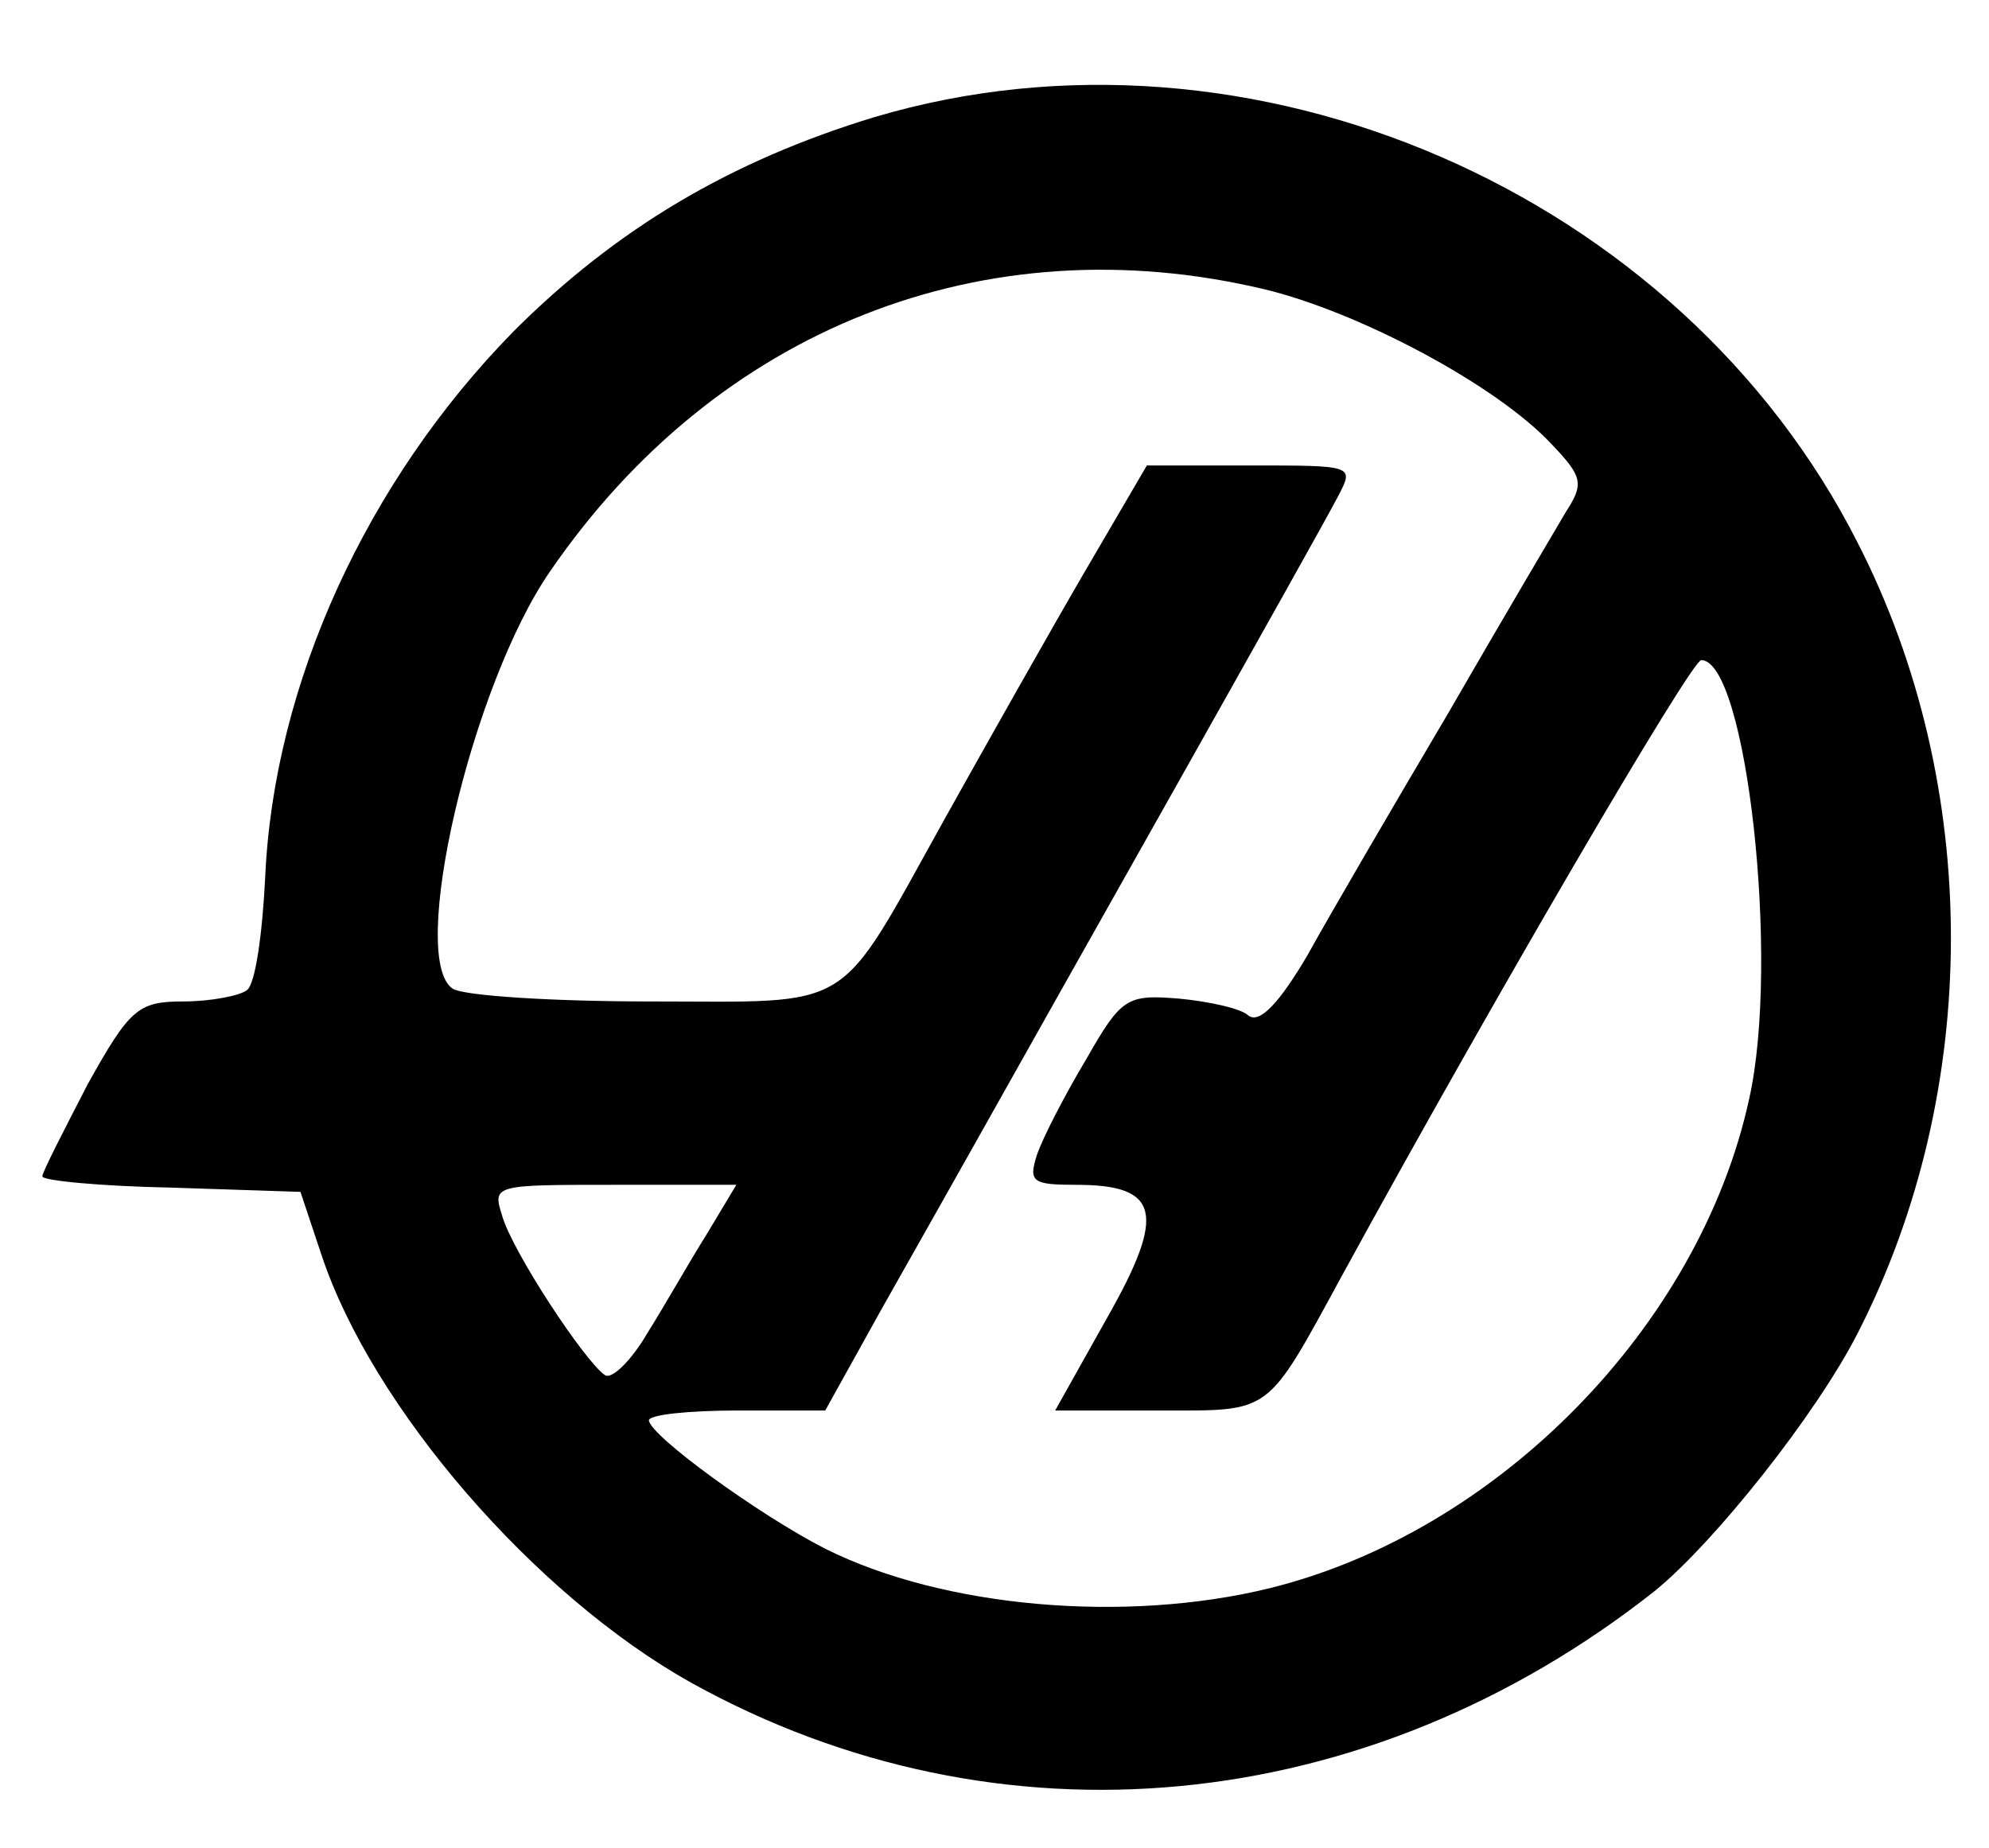
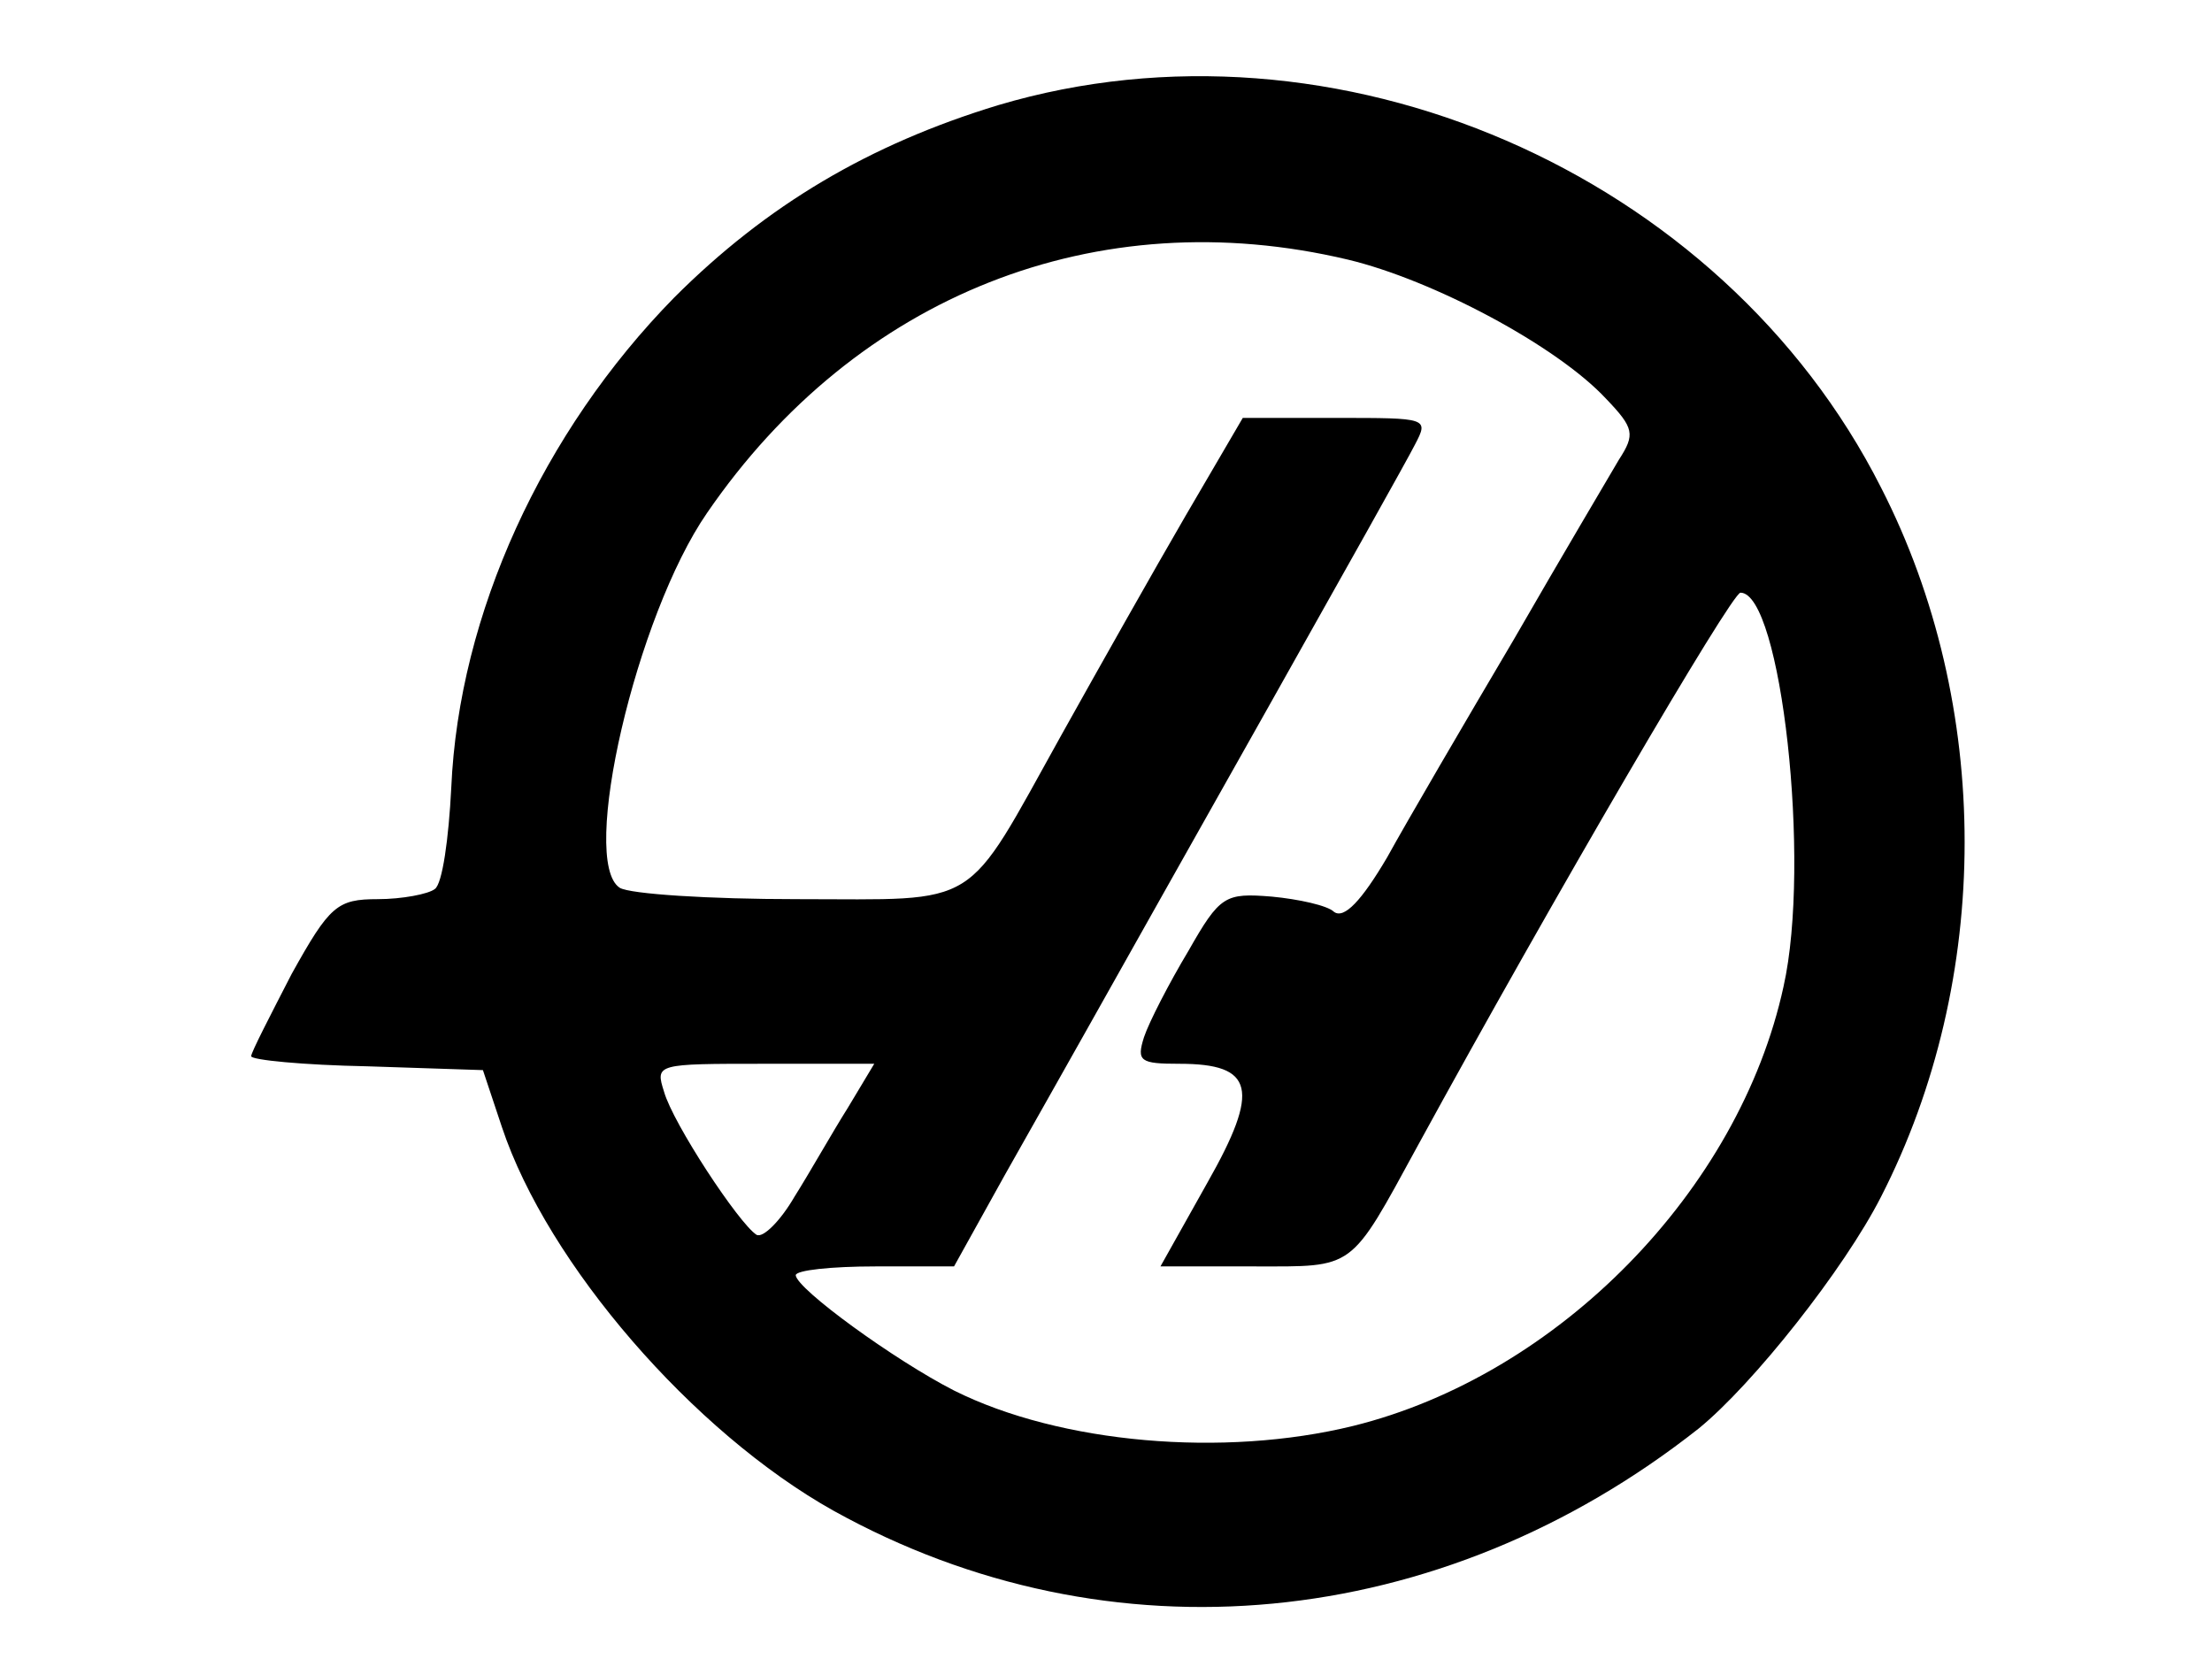
- <svg xmlns="http://www.w3.org/2000/svg" version="1.0" width="141pt" height="131pt" viewBox="0 0 141 131" preserveAspectRatio="xMidYMid meet">
+ <svg xmlns="http://www.w3.org/2000/svg" version="1.0" width="640" height="480" viewBox="0 0 141 131" preserveAspectRatio="xMidYMid meet">
  <g transform="translate(0,131) scale(0.1,-0.1)" fill="#000000" stroke="none">
    <path d="M620 1227 c-102 -31 -183 -79 -256 -152 -104 -106 -170 -250 -176 -387 -2 -40 -7 -76 -13 -80 -5 -4 -26 -8 -45 -8 -32 0 -38 -5 -68 -59 -17 -33 -32 -62 -32 -65 0 -3 41 -7 92 -8 l91 -3 15 -45 c36 -108 151 -241 262 -303 218 -121 479 -96 683 65 43 35 115 126 144 183 88 172 88 388 0 560 -126 249 -431 381 -697 302z m276 -122 c67 -16 165 -68 204 -110 22 -23 23 -28 10 -48 -7 -12 -45 -76 -83 -142 -39 -66 -84 -143 -100 -172 -20 -34 -34 -49 -42 -43 -5 5 -28 10 -49 12 -37 3 -41 1 -66 -43 -15 -25 -31 -56 -35 -68 -6 -19 -3 -21 28 -21 59 0 64 -20 22 -94 l-37 -66 74 0 c80 0 75 -4 129 95 106 194 248 437 255 437 32 0 56 -213 34 -311 -35 -161 -178 -307 -340 -347 -102 -25 -231 -14 -315 28 -47 24 -124 80 -125 91 0 4 28 7 63 7 l62 0 40 72 c22 39 52 92 66 117 47 84 247 438 258 460 11 21 10 21 -62 21 l-74 0 -45 -77 c-25 -43 -69 -121 -98 -173 -78 -140 -62 -130 -209 -130 -69 0 -132 4 -140 9 -32 21 13 215 69 296 118 172 308 247 506 200z m-395 -670 c-12 -19 -30 -51 -42 -70 -11 -19 -25 -33 -30 -30 -14 9 -66 88 -73 113 -7 22 -6 22 79 22 l87 0 -21 -35z" />
  </g>
</svg>
